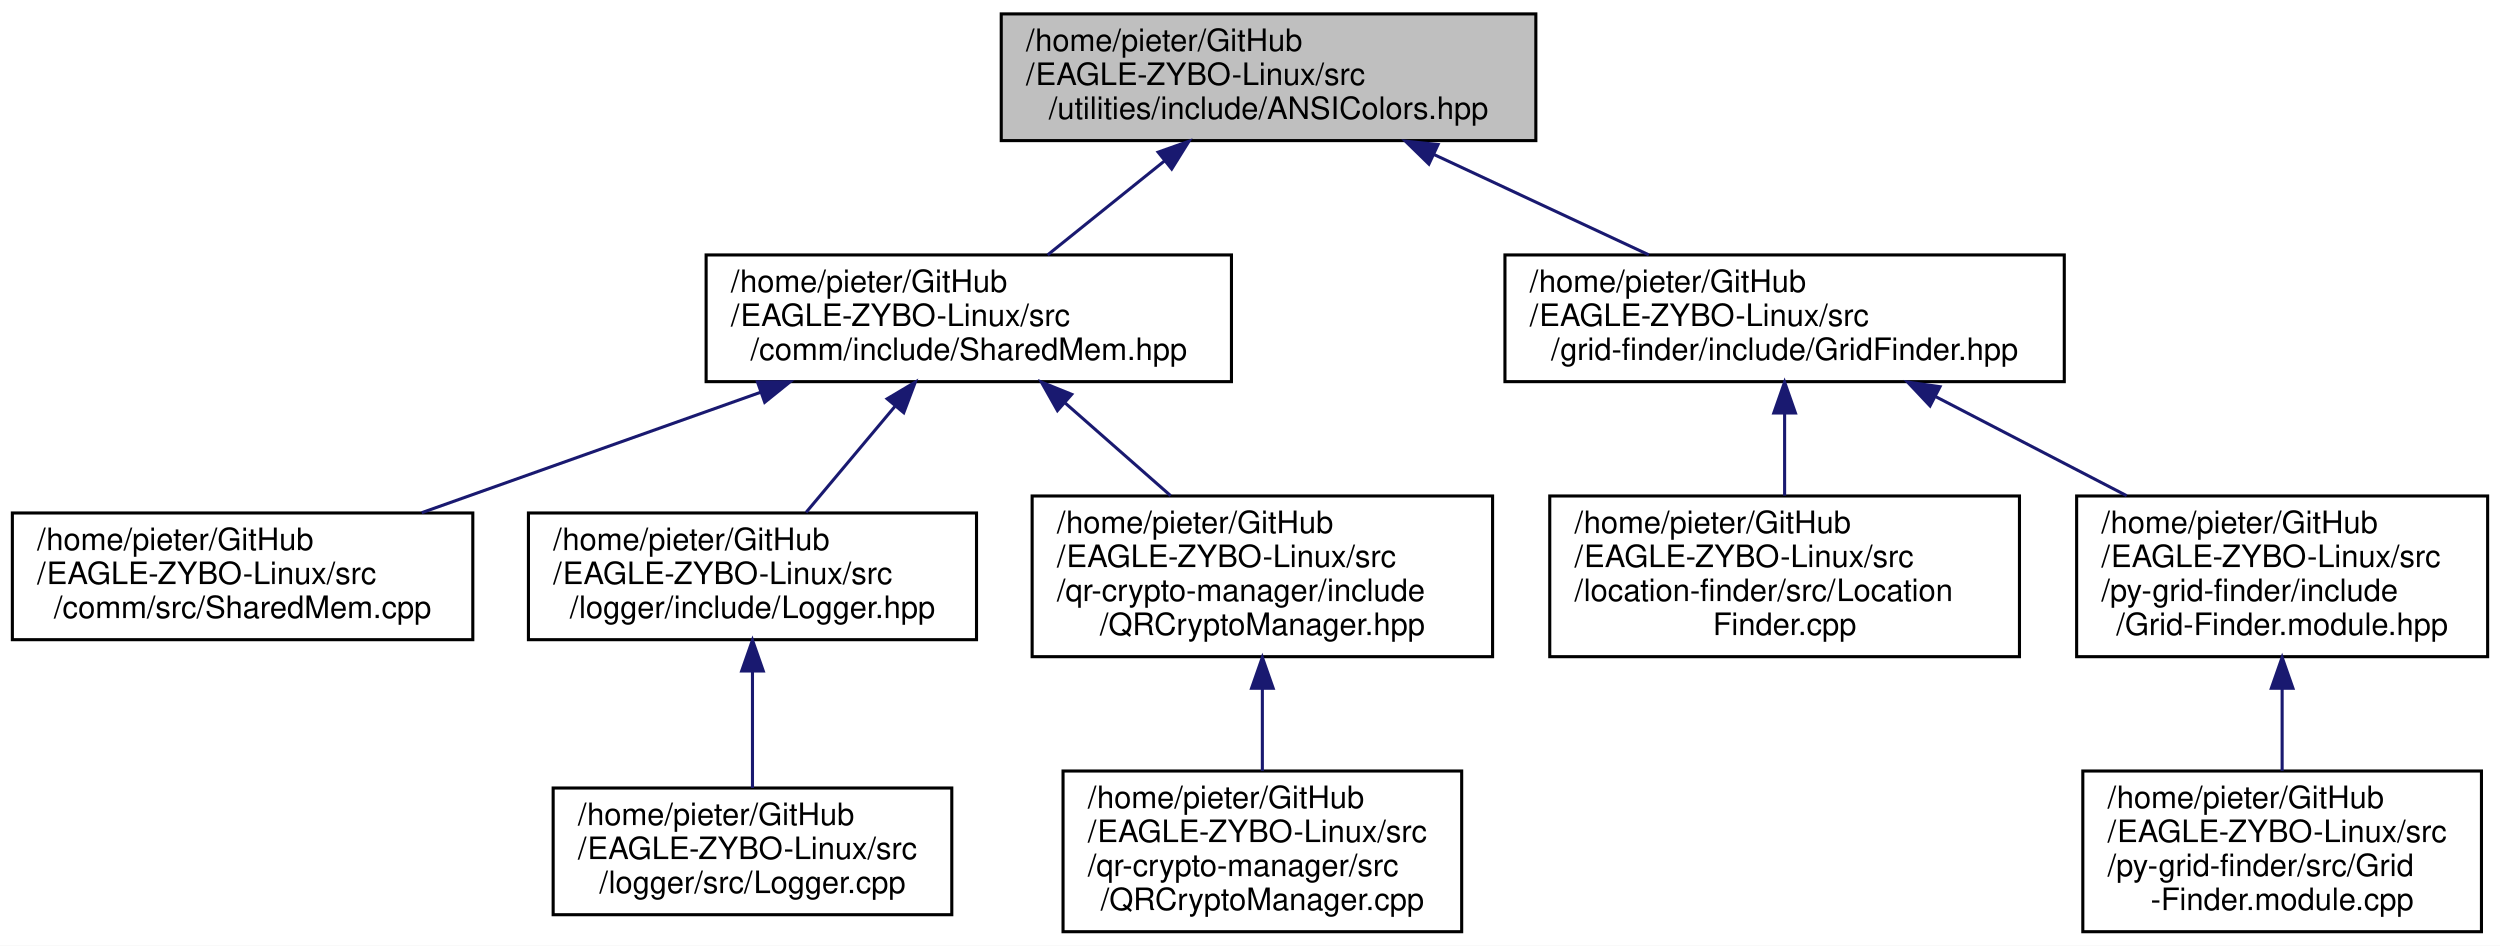
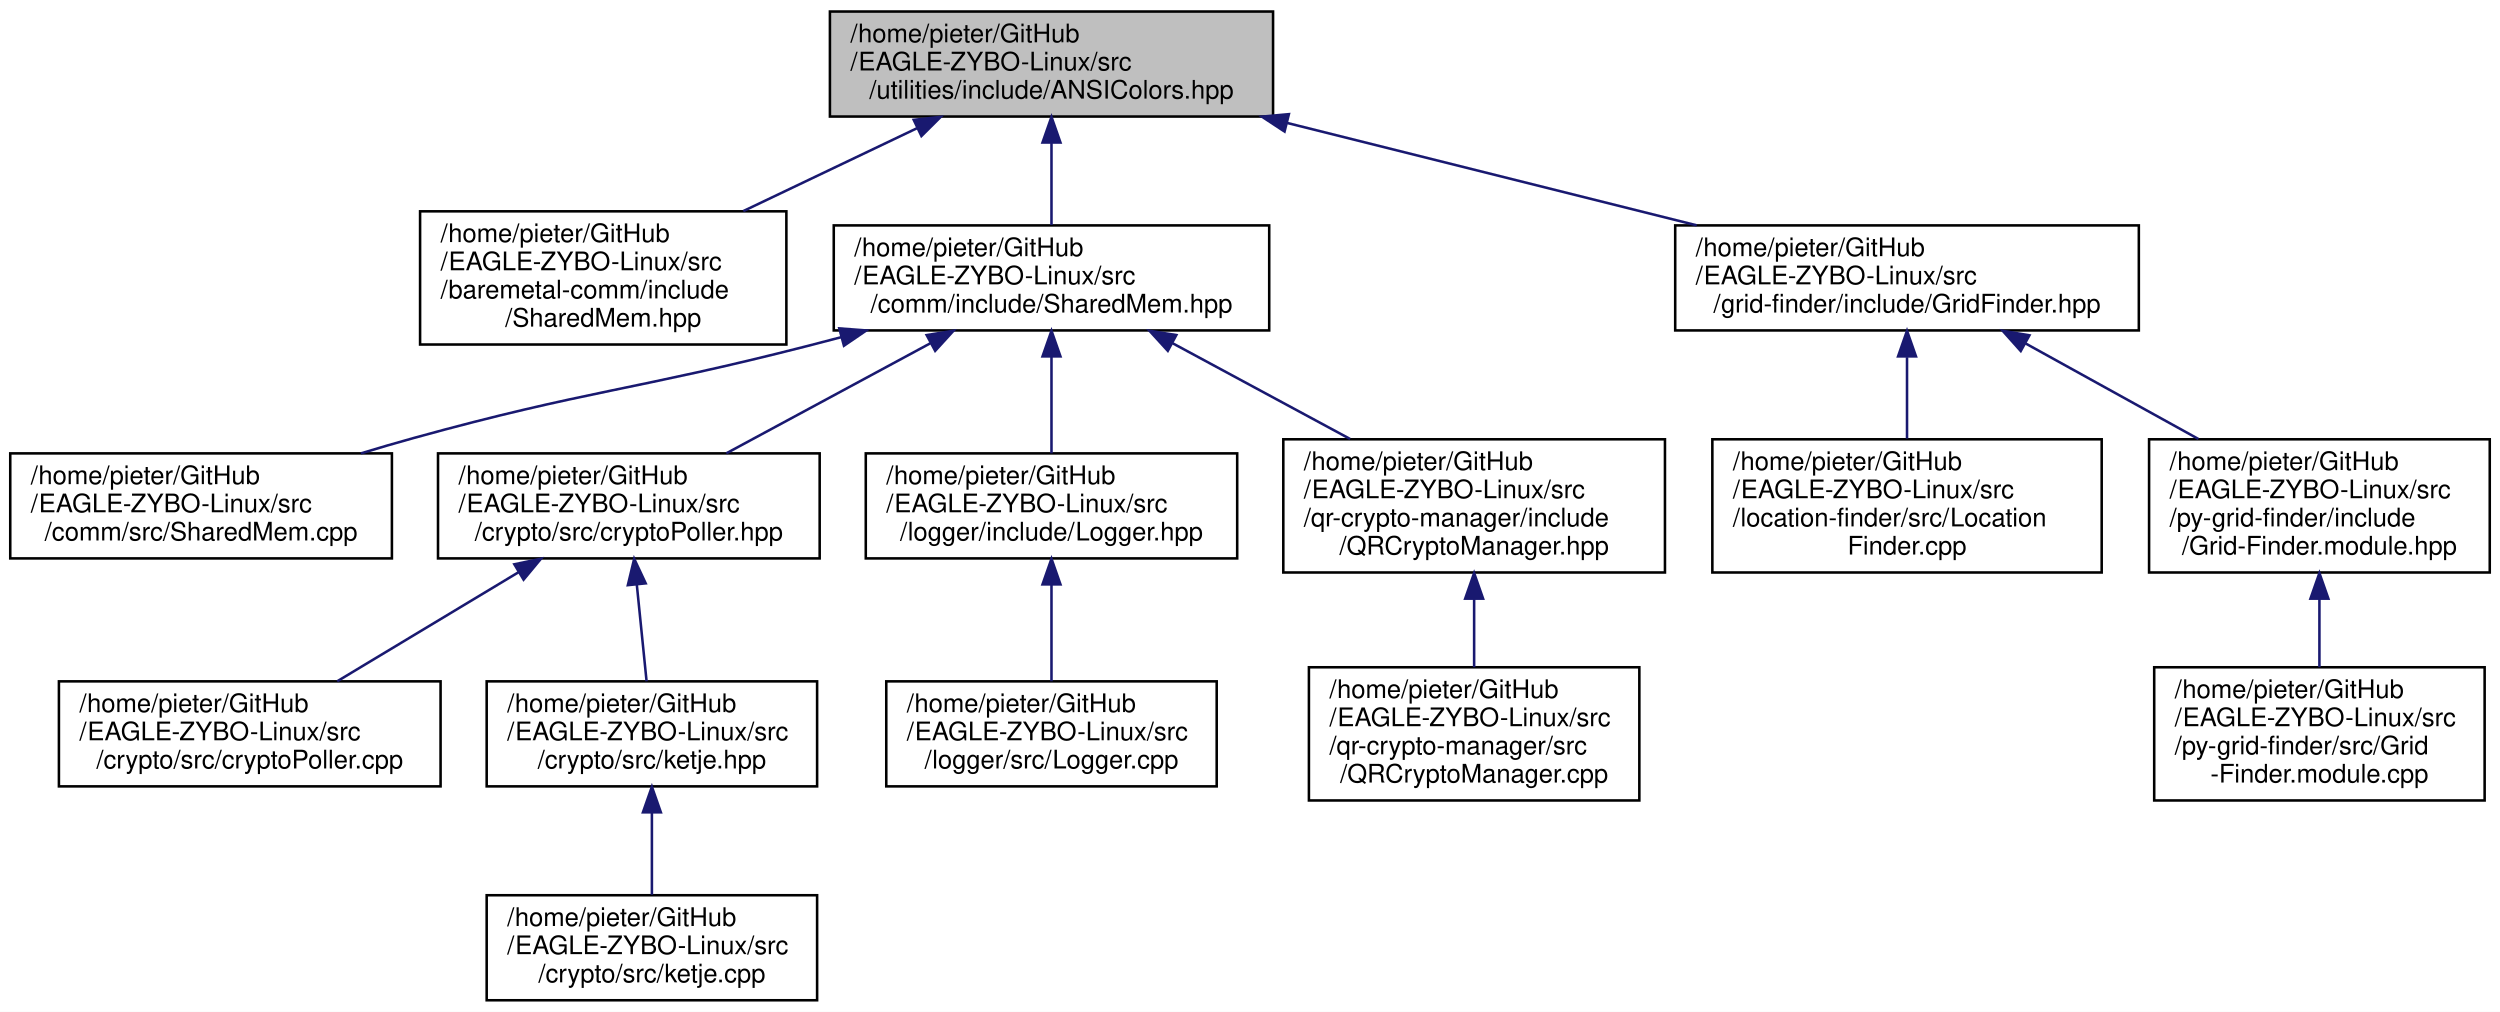
- <svg xmlns="http://www.w3.org/2000/svg" xmlns:xlink="http://www.w3.org/1999/xlink" width="809pt" height="306pt" viewBox="0.00 0.00 809.00 306.00">
-   <g id="graph0" class="graph" transform="scale(1 1) rotate(0) translate(4 302)">
-     <polygon fill="#ffffff" stroke="transparent" points="-4,4 -4,-302 805,-302 805,4 -4,4" />
+ <svg xmlns="http://www.w3.org/2000/svg" xmlns:xlink="http://www.w3.org/1999/xlink" width="976pt" height="395pt" viewBox="0.00 0.00 976.00 395.00">
+   <g id="graph0" class="graph" transform="scale(1 1) rotate(0) translate(4 391)">
+     <polygon fill="#ffffff" stroke="transparent" points="-4,4 -4,-391 972,-391 972,4 -4,4" />
    <g id="node1" class="node">
      <g id="a_node1">
        <a xlink:title=" ">
-           <polygon fill="#bfbfbf" stroke="#000000" points="320,-256.5 320,-297.5 493,-297.5 493,-256.5 320,-256.5" />
-           <text text-anchor="start" x="328" y="-285.5" font-family="Helvetica,sans-Serif" font-size="10.00" fill="#000000">/home/pieter/GitHub</text>
-           <text text-anchor="start" x="328" y="-274.5" font-family="Helvetica,sans-Serif" font-size="10.00" fill="#000000">/EAGLE-ZYBO-Linux/src</text>
-           <text text-anchor="middle" x="406.5" y="-263.5" font-family="Helvetica,sans-Serif" font-size="10.00" fill="#000000">/utilities/include/ANSIColors.hpp</text>
+           <polygon fill="#bfbfbf" stroke="#000000" points="320,-345.5 320,-386.5 493,-386.5 493,-345.5 320,-345.5" />
+           <text text-anchor="start" x="328" y="-374.5" font-family="Helvetica,sans-Serif" font-size="10.00" fill="#000000">/home/pieter/GitHub</text>
+           <text text-anchor="start" x="328" y="-363.5" font-family="Helvetica,sans-Serif" font-size="10.00" fill="#000000">/EAGLE-ZYBO-Linux/src</text>
+           <text text-anchor="middle" x="406.5" y="-352.5" font-family="Helvetica,sans-Serif" font-size="10.00" fill="#000000">/utilities/include/ANSIColors.hpp</text>
        </a>
      </g>
    </g>
    <g id="node2" class="node">
      <g id="a_node2">
-         <a xlink:href="SharedMem_8hpp.html" target="_top" xlink:title=" ">
-           <polygon fill="#ffffff" stroke="#000000" points="224.5,-178.5 224.5,-219.5 394.5,-219.5 394.5,-178.5 224.5,-178.5" />
-           <text text-anchor="start" x="232.5" y="-207.5" font-family="Helvetica,sans-Serif" font-size="10.00" fill="#000000">/home/pieter/GitHub</text>
-           <text text-anchor="start" x="232.5" y="-196.5" font-family="Helvetica,sans-Serif" font-size="10.00" fill="#000000">/EAGLE-ZYBO-Linux/src</text>
-           <text text-anchor="middle" x="309.5" y="-185.5" font-family="Helvetica,sans-Serif" font-size="10.00" fill="#000000">/comm/include/SharedMem.hpp</text>
+         <a xlink:href="baremetal-comm_2include_2SharedMem_8hpp.html" target="_top" xlink:title=" ">
+           <polygon fill="#ffffff" stroke="#000000" points="160,-256.5 160,-308.5 303,-308.5 303,-256.5 160,-256.5" />
+           <text text-anchor="start" x="168" y="-296.5" font-family="Helvetica,sans-Serif" font-size="10.00" fill="#000000">/home/pieter/GitHub</text>
+           <text text-anchor="start" x="168" y="-285.5" font-family="Helvetica,sans-Serif" font-size="10.00" fill="#000000">/EAGLE-ZYBO-Linux/src</text>
+           <text text-anchor="start" x="168" y="-274.5" font-family="Helvetica,sans-Serif" font-size="10.00" fill="#000000">/baremetal-comm/include</text>
+           <text text-anchor="middle" x="231.5" y="-263.5" font-family="Helvetica,sans-Serif" font-size="10.00" fill="#000000">/SharedMem.hpp</text>
        </a>
      </g>
    </g>
    <g id="edge1" class="edge">
-       <path fill="none" stroke="#191970" d="M372.851,-249.942C360.442,-239.964 346.598,-228.831 335.023,-219.524" />
-       <polygon fill="#191970" stroke="#191970" points="370.774,-252.763 380.76,-256.302 375.161,-247.308 370.774,-252.763" />
+       <path fill="none" stroke="#191970" d="M353.977,-340.939C332.567,-330.723 307.812,-318.912 286.185,-308.592" />
+       <polygon fill="#191970" stroke="#191970" points="352.709,-344.212 363.242,-345.36 355.724,-337.894 352.709,-344.212" />
+     </g>
+     <g id="node3" class="node">
+       <g id="a_node3">
+         <a xlink:href="comm_2include_2SharedMem_8hpp.html" target="_top" xlink:title=" ">
+           <polygon fill="#ffffff" stroke="#000000" points="321.5,-262 321.5,-303 491.5,-303 491.5,-262 321.5,-262" />
+           <text text-anchor="start" x="329.5" y="-291" font-family="Helvetica,sans-Serif" font-size="10.00" fill="#000000">/home/pieter/GitHub</text>
+           <text text-anchor="start" x="329.5" y="-280" font-family="Helvetica,sans-Serif" font-size="10.00" fill="#000000">/EAGLE-ZYBO-Linux/src</text>
+           <text text-anchor="middle" x="406.5" y="-269" font-family="Helvetica,sans-Serif" font-size="10.00" fill="#000000">/comm/include/SharedMem.hpp</text>
+         </a>
+       </g>
+     </g>
+     <g id="edge2" class="edge">
+       <path fill="none" stroke="#191970" d="M406.5,-335.159C406.5,-324.506 406.5,-312.834 406.5,-303.192" />
+       <polygon fill="#191970" stroke="#191970" points="403,-335.36 406.5,-345.36 410,-335.36 403,-335.36" />
+     </g>
+     <g id="node13" class="node">
+       <g id="a_node13">
+         <a xlink:href="GridFinder_8hpp.html" target="_top" xlink:title=" ">
+           <polygon fill="#ffffff" stroke="#000000" points="650,-262 650,-303 831,-303 831,-262 650,-262" />
+           <text text-anchor="start" x="658" y="-291" font-family="Helvetica,sans-Serif" font-size="10.00" fill="#000000">/home/pieter/GitHub</text>
+           <text text-anchor="start" x="658" y="-280" font-family="Helvetica,sans-Serif" font-size="10.00" fill="#000000">/EAGLE-ZYBO-Linux/src</text>
+           <text text-anchor="middle" x="740.5" y="-269" font-family="Helvetica,sans-Serif" font-size="10.00" fill="#000000">/grid-finder/include/GridFinder.hpp</text>
+         </a>
+       </g>
+     </g>
+     <g id="edge12" class="edge">
+       <path fill="none" stroke="#191970" d="M498.487,-343.003C548.548,-330.488 609.961,-315.135 658.395,-303.026" />
+       <polygon fill="#191970" stroke="#191970" points="497.486,-339.646 488.633,-345.467 499.184,-346.437 497.486,-339.646" />
+     </g>
+     <g id="node4" class="node">
+       <g id="a_node4">
+         <a xlink:href="SharedMem_8cpp.html" target="_top" xlink:title=" ">
+           <polygon fill="#ffffff" stroke="#000000" points="0,-173 0,-214 149,-214 149,-173 0,-173" />
+           <text text-anchor="start" x="8" y="-202" font-family="Helvetica,sans-Serif" font-size="10.00" fill="#000000">/home/pieter/GitHub</text>
+           <text text-anchor="start" x="8" y="-191" font-family="Helvetica,sans-Serif" font-size="10.00" fill="#000000">/EAGLE-ZYBO-Linux/src</text>
+           <text text-anchor="middle" x="74.5" y="-180" font-family="Helvetica,sans-Serif" font-size="10.00" fill="#000000">/comm/src/SharedMem.cpp</text>
+         </a>
+       </g>
+     </g>
+     <g id="edge3" class="edge">
+       <path fill="none" stroke="#191970" d="M324.543,-259.403C320.136,-258.235 315.767,-257.093 311.5,-256 243.41,-238.553 225.255,-238.704 157.5,-220 150.793,-218.148 143.816,-216.107 136.883,-214.003" />
+       <polygon fill="#191970" stroke="#191970" points="323.663,-262.791 334.228,-261.997 325.474,-256.029 323.663,-262.791" />
+     </g>
+     <g id="node5" class="node">
+       <g id="a_node5">
+         <a xlink:href="cryptoPoller_8hpp.html" target="_top" xlink:title=" ">
+           <polygon fill="#ffffff" stroke="#000000" points="167,-173 167,-214 316,-214 316,-173 167,-173" />
+           <text text-anchor="start" x="175" y="-202" font-family="Helvetica,sans-Serif" font-size="10.00" fill="#000000">/home/pieter/GitHub</text>
+           <text text-anchor="start" x="175" y="-191" font-family="Helvetica,sans-Serif" font-size="10.00" fill="#000000">/EAGLE-ZYBO-Linux/src</text>
+           <text text-anchor="middle" x="241.5" y="-180" font-family="Helvetica,sans-Serif" font-size="10.00" fill="#000000">/crypto/src/cryptoPoller.hpp</text>
+         </a>
+       </g>
+     </g>
+     <g id="edge4" class="edge">
+       <path fill="none" stroke="#191970" d="M359.193,-256.983C333.936,-243.359 303.262,-226.814 279.562,-214.03" />
+       <polygon fill="#191970" stroke="#191970" points="357.768,-260.191 368.231,-261.858 361.091,-254.03 357.768,-260.191" />
+     </g>
+     <g id="node9" class="node">
+       <g id="a_node9">
+         <a xlink:href="Logger_8hpp.html" target="_top" xlink:title=" ">
+           <polygon fill="#ffffff" stroke="#000000" points="334,-173 334,-214 479,-214 479,-173 334,-173" />
+           <text text-anchor="start" x="342" y="-202" font-family="Helvetica,sans-Serif" font-size="10.00" fill="#000000">/home/pieter/GitHub</text>
+           <text text-anchor="start" x="342" y="-191" font-family="Helvetica,sans-Serif" font-size="10.00" fill="#000000">/EAGLE-ZYBO-Linux/src</text>
+           <text text-anchor="middle" x="406.5" y="-180" font-family="Helvetica,sans-Serif" font-size="10.00" fill="#000000">/logger/include/Logger.hpp</text>
+         </a>
+       </g>
+     </g>
+     <g id="edge8" class="edge">
+       <path fill="none" stroke="#191970" d="M406.5,-251.844C406.5,-239.352 406.5,-225.244 406.5,-214.03" />
+       <polygon fill="#191970" stroke="#191970" points="403,-251.858 406.5,-261.858 410,-251.858 403,-251.858" />
+     </g>
+     <g id="node11" class="node">
+       <g id="a_node11">
+         <a xlink:href="QRCryptoManager_8hpp.html" target="_top" xlink:title=" ">
+           <polygon fill="#ffffff" stroke="#000000" points="497,-167.5 497,-219.5 646,-219.5 646,-167.5 497,-167.5" />
+           <text text-anchor="start" x="505" y="-207.5" font-family="Helvetica,sans-Serif" font-size="10.00" fill="#000000">/home/pieter/GitHub</text>
+           <text text-anchor="start" x="505" y="-196.5" font-family="Helvetica,sans-Serif" font-size="10.00" fill="#000000">/EAGLE-ZYBO-Linux/src</text>
+           <text text-anchor="start" x="505" y="-185.5" font-family="Helvetica,sans-Serif" font-size="10.00" fill="#000000">/qr-crypto-manager/include</text>
+           <text text-anchor="middle" x="571.5" y="-174.5" font-family="Helvetica,sans-Serif" font-size="10.00" fill="#000000">/QRCryptoManager.hpp</text>
+         </a>
+       </g>
+     </g>
+     <g id="edge10" class="edge">
+       <path fill="none" stroke="#191970" d="M453.807,-256.983C475.519,-245.271 501.235,-231.401 523.082,-219.617" />
+       <polygon fill="#191970" stroke="#191970" points="451.909,-254.03 444.769,-261.858 455.232,-260.191 451.909,-254.03" />
+     </g>
+     <g id="node6" class="node">
+       <g id="a_node6">
+         <a xlink:href="cryptoPoller_8cpp.html" target="_top" xlink:title=" ">
+           <polygon fill="#ffffff" stroke="#000000" points="19,-84 19,-125 168,-125 168,-84 19,-84" />
+           <text text-anchor="start" x="27" y="-113" font-family="Helvetica,sans-Serif" font-size="10.00" fill="#000000">/home/pieter/GitHub</text>
+           <text text-anchor="start" x="27" y="-102" font-family="Helvetica,sans-Serif" font-size="10.00" fill="#000000">/EAGLE-ZYBO-Linux/src</text>
+           <text text-anchor="middle" x="93.5" y="-91" font-family="Helvetica,sans-Serif" font-size="10.00" fill="#000000">/crypto/src/cryptoPoller.cpp</text>
+         </a>
+       </g>
+     </g>
+     <g id="edge5" class="edge">
+       <path fill="none" stroke="#191970" d="M198.47,-167.624C175.93,-154.069 148.712,-137.702 127.64,-125.03" />
+       <polygon fill="#191970" stroke="#191970" points="196.8,-170.704 207.174,-172.858 200.408,-164.705 196.8,-170.704" />
+     </g>
+     <g id="node7" class="node">
+       <g id="a_node7">
+         <a xlink:href="ketje_8hpp.html" target="_top" xlink:title=" ">
+           <polygon fill="#ffffff" stroke="#000000" points="186,-84 186,-125 315,-125 315,-84 186,-84" />
+           <text text-anchor="start" x="194" y="-113" font-family="Helvetica,sans-Serif" font-size="10.00" fill="#000000">/home/pieter/GitHub</text>
+           <text text-anchor="start" x="194" y="-102" font-family="Helvetica,sans-Serif" font-size="10.00" fill="#000000">/EAGLE-ZYBO-Linux/src</text>
+           <text text-anchor="middle" x="250.5" y="-91" font-family="Helvetica,sans-Serif" font-size="10.00" fill="#000000">/crypto/src/ketje.hpp</text>
+         </a>
+       </g>
+     </g>
+     <g id="edge6" class="edge">
+       <path fill="none" stroke="#191970" d="M244.6,-162.844C245.863,-150.352 247.29,-136.244 248.424,-125.03" />
+       <polygon fill="#191970" stroke="#191970" points="241.111,-162.556 243.587,-172.858 248.076,-163.261 241.111,-162.556" />
    </g>
    <g id="node8" class="node">
      <g id="a_node8">
-         <a xlink:href="GridFinder_8hpp.html" target="_top" xlink:title=" ">
-           <polygon fill="#ffffff" stroke="#000000" points="483,-178.5 483,-219.5 664,-219.5 664,-178.5 483,-178.5" />
-           <text text-anchor="start" x="491" y="-207.5" font-family="Helvetica,sans-Serif" font-size="10.00" fill="#000000">/home/pieter/GitHub</text>
-           <text text-anchor="start" x="491" y="-196.5" font-family="Helvetica,sans-Serif" font-size="10.00" fill="#000000">/EAGLE-ZYBO-Linux/src</text>
-           <text text-anchor="middle" x="573.5" y="-185.5" font-family="Helvetica,sans-Serif" font-size="10.00" fill="#000000">/grid-finder/include/GridFinder.hpp</text>
+         <a xlink:href="ketje_8cpp.html" target="_top" xlink:title=" ">
+           <polygon fill="#ffffff" stroke="#000000" points="186,-.5 186,-41.5 315,-41.5 315,-.5 186,-.5" />
+           <text text-anchor="start" x="194" y="-29.5" font-family="Helvetica,sans-Serif" font-size="10.00" fill="#000000">/home/pieter/GitHub</text>
+           <text text-anchor="start" x="194" y="-18.5" font-family="Helvetica,sans-Serif" font-size="10.00" fill="#000000">/EAGLE-ZYBO-Linux/src</text>
+           <text text-anchor="middle" x="250.5" y="-7.5" font-family="Helvetica,sans-Serif" font-size="10.00" fill="#000000">/crypto/src/ketje.cpp</text>
        </a>
      </g>
    </g>
    <g id="edge7" class="edge">
-       <path fill="none" stroke="#191970" d="M459.893,-252.062C482.37,-241.564 508.208,-229.496 529.558,-219.524" />
-       <polygon fill="#191970" stroke="#191970" points="458.394,-248.899 450.815,-256.302 461.356,-255.242 458.394,-248.899" />
-     </g>
-     <g id="node3" class="node">
-       <g id="a_node3">
-         <a xlink:href="SharedMem_8cpp.html" target="_top" xlink:title=" ">
-           <polygon fill="#ffffff" stroke="#000000" points="0,-95 0,-136 149,-136 149,-95 0,-95" />
-           <text text-anchor="start" x="8" y="-124" font-family="Helvetica,sans-Serif" font-size="10.00" fill="#000000">/home/pieter/GitHub</text>
-           <text text-anchor="start" x="8" y="-113" font-family="Helvetica,sans-Serif" font-size="10.00" fill="#000000">/EAGLE-ZYBO-Linux/src</text>
-           <text text-anchor="middle" x="74.5" y="-102" font-family="Helvetica,sans-Serif" font-size="10.00" fill="#000000">/comm/src/SharedMem.cpp</text>
-         </a>
-       </g>
-     </g>
-     <g id="edge2" class="edge">
-       <path fill="none" stroke="#191970" d="M242.141,-175.066C207.487,-162.753 165.672,-147.895 132.473,-136.099" />
-       <polygon fill="#191970" stroke="#191970" points="241.117,-178.417 251.712,-178.467 243.461,-171.821 241.117,-178.417" />
-     </g>
-     <g id="node4" class="node">
-       <g id="a_node4">
-         <a xlink:href="Logger_8hpp.html" target="_top" xlink:title=" ">
-           <polygon fill="#ffffff" stroke="#000000" points="167,-95 167,-136 312,-136 312,-95 167,-95" />
-           <text text-anchor="start" x="175" y="-124" font-family="Helvetica,sans-Serif" font-size="10.00" fill="#000000">/home/pieter/GitHub</text>
-           <text text-anchor="start" x="175" y="-113" font-family="Helvetica,sans-Serif" font-size="10.00" fill="#000000">/EAGLE-ZYBO-Linux/src</text>
-           <text text-anchor="middle" x="239.5" y="-102" font-family="Helvetica,sans-Serif" font-size="10.00" fill="#000000">/logger/include/Logger.hpp</text>
-         </a>
-       </g>
-     </g>
-     <g id="edge3" class="edge">
-       <path fill="none" stroke="#191970" d="M285.584,-170.472C276.151,-159.219 265.519,-146.537 256.847,-136.192" />
-       <polygon fill="#191970" stroke="#191970" points="283.09,-172.945 292.197,-178.359 288.454,-168.448 283.09,-172.945" />
-     </g>
-     <g id="node6" class="node">
-       <g id="a_node6">
-         <a xlink:href="QRCryptoManager_8hpp.html" target="_top" xlink:title=" ">
-           <polygon fill="#ffffff" stroke="#000000" points="330,-89.5 330,-141.5 479,-141.5 479,-89.5 330,-89.5" />
-           <text text-anchor="start" x="338" y="-129.5" font-family="Helvetica,sans-Serif" font-size="10.00" fill="#000000">/home/pieter/GitHub</text>
-           <text text-anchor="start" x="338" y="-118.5" font-family="Helvetica,sans-Serif" font-size="10.00" fill="#000000">/EAGLE-ZYBO-Linux/src</text>
-           <text text-anchor="start" x="338" y="-107.5" font-family="Helvetica,sans-Serif" font-size="10.00" fill="#000000">/qr-crypto-manager/include</text>
-           <text text-anchor="middle" x="404.5" y="-96.5" font-family="Helvetica,sans-Serif" font-size="10.00" fill="#000000">/QRCryptoManager.hpp</text>
-         </a>
-       </g>
-     </g>
-     <g id="edge5" class="edge">
-       <path fill="none" stroke="#191970" d="M340.701,-171.576C351.674,-161.931 363.969,-151.125 374.814,-141.593" />
-       <polygon fill="#191970" stroke="#191970" points="338.184,-169.129 332.983,-178.359 342.805,-174.387 338.184,-169.129" />
-     </g>
-     <g id="node5" class="node">
-       <g id="a_node5">
-         <a xlink:href="Logger_8cpp.html" target="_top" xlink:title=" ">
-           <polygon fill="#ffffff" stroke="#000000" points="175,-6 175,-47 304,-47 304,-6 175,-6" />
-           <text text-anchor="start" x="183" y="-35" font-family="Helvetica,sans-Serif" font-size="10.00" fill="#000000">/home/pieter/GitHub</text>
-           <text text-anchor="start" x="183" y="-24" font-family="Helvetica,sans-Serif" font-size="10.00" fill="#000000">/EAGLE-ZYBO-Linux/src</text>
-           <text text-anchor="middle" x="239.5" y="-13" font-family="Helvetica,sans-Serif" font-size="10.00" fill="#000000">/logger/src/Logger.cpp</text>
-         </a>
-       </g>
-     </g>
-     <g id="edge4" class="edge">
-       <path fill="none" stroke="#191970" d="M239.5,-84.844C239.5,-72.352 239.5,-58.244 239.5,-47.03" />
-       <polygon fill="#191970" stroke="#191970" points="236,-84.858 239.5,-94.858 243,-84.858 236,-84.858" />
-     </g>
-     <g id="node7" class="node">
-       <g id="a_node7">
-         <a xlink:href="QRCryptoManager_8cpp.html" target="_top" xlink:title=" ">
-           <polygon fill="#ffffff" stroke="#000000" points="340,-.5 340,-52.5 469,-52.5 469,-.5 340,-.5" />
-           <text text-anchor="start" x="348" y="-40.5" font-family="Helvetica,sans-Serif" font-size="10.00" fill="#000000">/home/pieter/GitHub</text>
-           <text text-anchor="start" x="348" y="-29.5" font-family="Helvetica,sans-Serif" font-size="10.00" fill="#000000">/EAGLE-ZYBO-Linux/src</text>
-           <text text-anchor="start" x="348" y="-18.5" font-family="Helvetica,sans-Serif" font-size="10.00" fill="#000000">/qr-crypto-manager/src</text>
-           <text text-anchor="middle" x="404.5" y="-7.5" font-family="Helvetica,sans-Serif" font-size="10.00" fill="#000000">/QRCryptoManager.cpp</text>
-         </a>
-       </g>
-     </g>
-     <g id="edge6" class="edge">
-       <path fill="none" stroke="#191970" d="M404.5,-79.115C404.5,-70.206 404.5,-60.847 404.5,-52.534" />
-       <polygon fill="#191970" stroke="#191970" points="401,-79.278 404.5,-89.278 408,-79.278 401,-79.278" />
-     </g>
-     <g id="node9" class="node">
-       <g id="a_node9">
-         <a xlink:href="LocationFinder_8cpp.html" target="_top" xlink:title=" ">
-           <polygon fill="#ffffff" stroke="#000000" points="497.5,-89.5 497.5,-141.5 649.5,-141.5 649.5,-89.5 497.5,-89.5" />
-           <text text-anchor="start" x="505.5" y="-129.5" font-family="Helvetica,sans-Serif" font-size="10.00" fill="#000000">/home/pieter/GitHub</text>
-           <text text-anchor="start" x="505.5" y="-118.5" font-family="Helvetica,sans-Serif" font-size="10.00" fill="#000000">/EAGLE-ZYBO-Linux/src</text>
-           <text text-anchor="start" x="505.5" y="-107.5" font-family="Helvetica,sans-Serif" font-size="10.00" fill="#000000">/location-finder/src/Location</text>
-           <text text-anchor="middle" x="573.5" y="-96.5" font-family="Helvetica,sans-Serif" font-size="10.00" fill="#000000">Finder.cpp</text>
-         </a>
-       </g>
-     </g>
-     <g id="edge8" class="edge">
-       <path fill="none" stroke="#191970" d="M573.5,-168.162C573.5,-159.43 573.5,-150.014 573.5,-141.593" />
-       <polygon fill="#191970" stroke="#191970" points="570,-168.359 573.5,-178.359 577,-168.36 570,-168.359" />
+       <path fill="none" stroke="#191970" d="M250.5,-73.659C250.5,-63.006 250.5,-51.334 250.5,-41.692" />
+       <polygon fill="#191970" stroke="#191970" points="247,-73.859 250.5,-83.859 254,-73.86 247,-73.859" />
    </g>
    <g id="node10" class="node">
      <g id="a_node10">
+         <a xlink:href="Logger_8cpp.html" target="_top" xlink:title=" ">
+           <polygon fill="#ffffff" stroke="#000000" points="342,-84 342,-125 471,-125 471,-84 342,-84" />
+           <text text-anchor="start" x="350" y="-113" font-family="Helvetica,sans-Serif" font-size="10.00" fill="#000000">/home/pieter/GitHub</text>
+           <text text-anchor="start" x="350" y="-102" font-family="Helvetica,sans-Serif" font-size="10.00" fill="#000000">/EAGLE-ZYBO-Linux/src</text>
+           <text text-anchor="middle" x="406.5" y="-91" font-family="Helvetica,sans-Serif" font-size="10.00" fill="#000000">/logger/src/Logger.cpp</text>
+         </a>
+       </g>
+     </g>
+     <g id="edge9" class="edge">
+       <path fill="none" stroke="#191970" d="M406.5,-162.844C406.5,-150.352 406.5,-136.244 406.5,-125.03" />
+       <polygon fill="#191970" stroke="#191970" points="403,-162.858 406.5,-172.858 410,-162.858 403,-162.858" />
+     </g>
+     <g id="node12" class="node">
+       <g id="a_node12">
+         <a xlink:href="QRCryptoManager_8cpp.html" target="_top" xlink:title=" ">
+           <polygon fill="#ffffff" stroke="#000000" points="507,-78.5 507,-130.5 636,-130.5 636,-78.5 507,-78.5" />
+           <text text-anchor="start" x="515" y="-118.5" font-family="Helvetica,sans-Serif" font-size="10.00" fill="#000000">/home/pieter/GitHub</text>
+           <text text-anchor="start" x="515" y="-107.5" font-family="Helvetica,sans-Serif" font-size="10.00" fill="#000000">/EAGLE-ZYBO-Linux/src</text>
+           <text text-anchor="start" x="515" y="-96.5" font-family="Helvetica,sans-Serif" font-size="10.00" fill="#000000">/qr-crypto-manager/src</text>
+           <text text-anchor="middle" x="571.5" y="-85.5" font-family="Helvetica,sans-Serif" font-size="10.00" fill="#000000">/QRCryptoManager.cpp</text>
+         </a>
+       </g>
+     </g>
+     <g id="edge11" class="edge">
+       <path fill="none" stroke="#191970" d="M571.5,-157.115C571.5,-148.206 571.5,-138.847 571.5,-130.534" />
+       <polygon fill="#191970" stroke="#191970" points="568,-157.278 571.5,-167.278 575,-157.279 568,-157.278" />
+     </g>
+     <g id="node14" class="node">
+       <g id="a_node14">
+         <a xlink:href="LocationFinder_8cpp.html" target="_top" xlink:title=" ">
+           <polygon fill="#ffffff" stroke="#000000" points="664.5,-167.5 664.5,-219.5 816.5,-219.5 816.5,-167.5 664.5,-167.5" />
+           <text text-anchor="start" x="672.5" y="-207.5" font-family="Helvetica,sans-Serif" font-size="10.00" fill="#000000">/home/pieter/GitHub</text>
+           <text text-anchor="start" x="672.5" y="-196.5" font-family="Helvetica,sans-Serif" font-size="10.00" fill="#000000">/EAGLE-ZYBO-Linux/src</text>
+           <text text-anchor="start" x="672.5" y="-185.5" font-family="Helvetica,sans-Serif" font-size="10.00" fill="#000000">/location-finder/src/Location</text>
+           <text text-anchor="middle" x="740.5" y="-174.5" font-family="Helvetica,sans-Serif" font-size="10.00" fill="#000000">Finder.cpp</text>
+         </a>
+       </g>
+     </g>
+     <g id="edge13" class="edge">
+       <path fill="none" stroke="#191970" d="M740.5,-251.56C740.5,-241.198 740.5,-229.753 740.5,-219.782" />
+       <polygon fill="#191970" stroke="#191970" points="737,-251.858 740.5,-261.858 744,-251.858 737,-251.858" />
+     </g>
+     <g id="node15" class="node">
+       <g id="a_node15">
        <a xlink:href="Grid-Finder_8module_8hpp.html" target="_top" xlink:title=" ">
-           <polygon fill="#ffffff" stroke="#000000" points="668,-89.5 668,-141.5 801,-141.5 801,-89.5 668,-89.5" />
-           <text text-anchor="start" x="676" y="-129.5" font-family="Helvetica,sans-Serif" font-size="10.00" fill="#000000">/home/pieter/GitHub</text>
-           <text text-anchor="start" x="676" y="-118.5" font-family="Helvetica,sans-Serif" font-size="10.00" fill="#000000">/EAGLE-ZYBO-Linux/src</text>
-           <text text-anchor="start" x="676" y="-107.5" font-family="Helvetica,sans-Serif" font-size="10.00" fill="#000000">/py-grid-finder/include</text>
-           <text text-anchor="middle" x="734.5" y="-96.5" font-family="Helvetica,sans-Serif" font-size="10.00" fill="#000000">/Grid-Finder.module.hpp</text>
-         </a>
-       </g>
-     </g>
-     <g id="edge9" class="edge">
-       <path fill="none" stroke="#191970" d="M622.352,-173.664C641.927,-163.512 664.471,-151.819 684.19,-141.593" />
-       <polygon fill="#191970" stroke="#191970" points="620.563,-170.649 613.298,-178.359 623.786,-176.863 620.563,-170.649" />
-     </g>
-     <g id="node11" class="node">
-       <g id="a_node11">
+           <polygon fill="#ffffff" stroke="#000000" points="835,-167.5 835,-219.5 968,-219.5 968,-167.5 835,-167.5" />
+           <text text-anchor="start" x="843" y="-207.5" font-family="Helvetica,sans-Serif" font-size="10.00" fill="#000000">/home/pieter/GitHub</text>
+           <text text-anchor="start" x="843" y="-196.5" font-family="Helvetica,sans-Serif" font-size="10.00" fill="#000000">/EAGLE-ZYBO-Linux/src</text>
+           <text text-anchor="start" x="843" y="-185.5" font-family="Helvetica,sans-Serif" font-size="10.00" fill="#000000">/py-grid-finder/include</text>
+           <text text-anchor="middle" x="901.5" y="-174.5" font-family="Helvetica,sans-Serif" font-size="10.00" fill="#000000">/Grid-Finder.module.hpp</text>
+         </a>
+       </g>
+     </g>
+     <g id="edge14" class="edge">
+       <path fill="none" stroke="#191970" d="M786.66,-256.983C807.846,-245.271 832.938,-231.401 854.255,-219.617" />
+       <polygon fill="#191970" stroke="#191970" points="784.9,-253.957 777.841,-261.858 788.286,-260.083 784.9,-253.957" />
+     </g>
+     <g id="node16" class="node">
+       <g id="a_node16">
        <a xlink:href="Grid-Finder_8module_8cpp.html" target="_top" xlink:title=" ">
-           <polygon fill="#ffffff" stroke="#000000" points="670,-.5 670,-52.5 799,-52.5 799,-.5 670,-.5" />
-           <text text-anchor="start" x="678" y="-40.5" font-family="Helvetica,sans-Serif" font-size="10.00" fill="#000000">/home/pieter/GitHub</text>
-           <text text-anchor="start" x="678" y="-29.5" font-family="Helvetica,sans-Serif" font-size="10.00" fill="#000000">/EAGLE-ZYBO-Linux/src</text>
-           <text text-anchor="start" x="678" y="-18.5" font-family="Helvetica,sans-Serif" font-size="10.00" fill="#000000">/py-grid-finder/src/Grid</text>
-           <text text-anchor="middle" x="734.5" y="-7.5" font-family="Helvetica,sans-Serif" font-size="10.00" fill="#000000">-Finder.module.cpp</text>
-         </a>
-       </g>
-     </g>
-     <g id="edge10" class="edge">
-       <path fill="none" stroke="#191970" d="M734.5,-79.115C734.5,-70.206 734.5,-60.847 734.5,-52.534" />
-       <polygon fill="#191970" stroke="#191970" points="731,-79.278 734.5,-89.278 738,-79.278 731,-79.278" />
+           <polygon fill="#ffffff" stroke="#000000" points="837,-78.5 837,-130.5 966,-130.5 966,-78.5 837,-78.5" />
+           <text text-anchor="start" x="845" y="-118.5" font-family="Helvetica,sans-Serif" font-size="10.00" fill="#000000">/home/pieter/GitHub</text>
+           <text text-anchor="start" x="845" y="-107.5" font-family="Helvetica,sans-Serif" font-size="10.00" fill="#000000">/EAGLE-ZYBO-Linux/src</text>
+           <text text-anchor="start" x="845" y="-96.5" font-family="Helvetica,sans-Serif" font-size="10.00" fill="#000000">/py-grid-finder/src/Grid</text>
+           <text text-anchor="middle" x="901.5" y="-85.5" font-family="Helvetica,sans-Serif" font-size="10.00" fill="#000000">-Finder.module.cpp</text>
+         </a>
+       </g>
+     </g>
+     <g id="edge15" class="edge">
+       <path fill="none" stroke="#191970" d="M901.5,-157.115C901.5,-148.206 901.5,-138.847 901.5,-130.534" />
+       <polygon fill="#191970" stroke="#191970" points="898,-157.278 901.5,-167.278 905,-157.279 898,-157.278" />
    </g>
  </g>
</svg>
